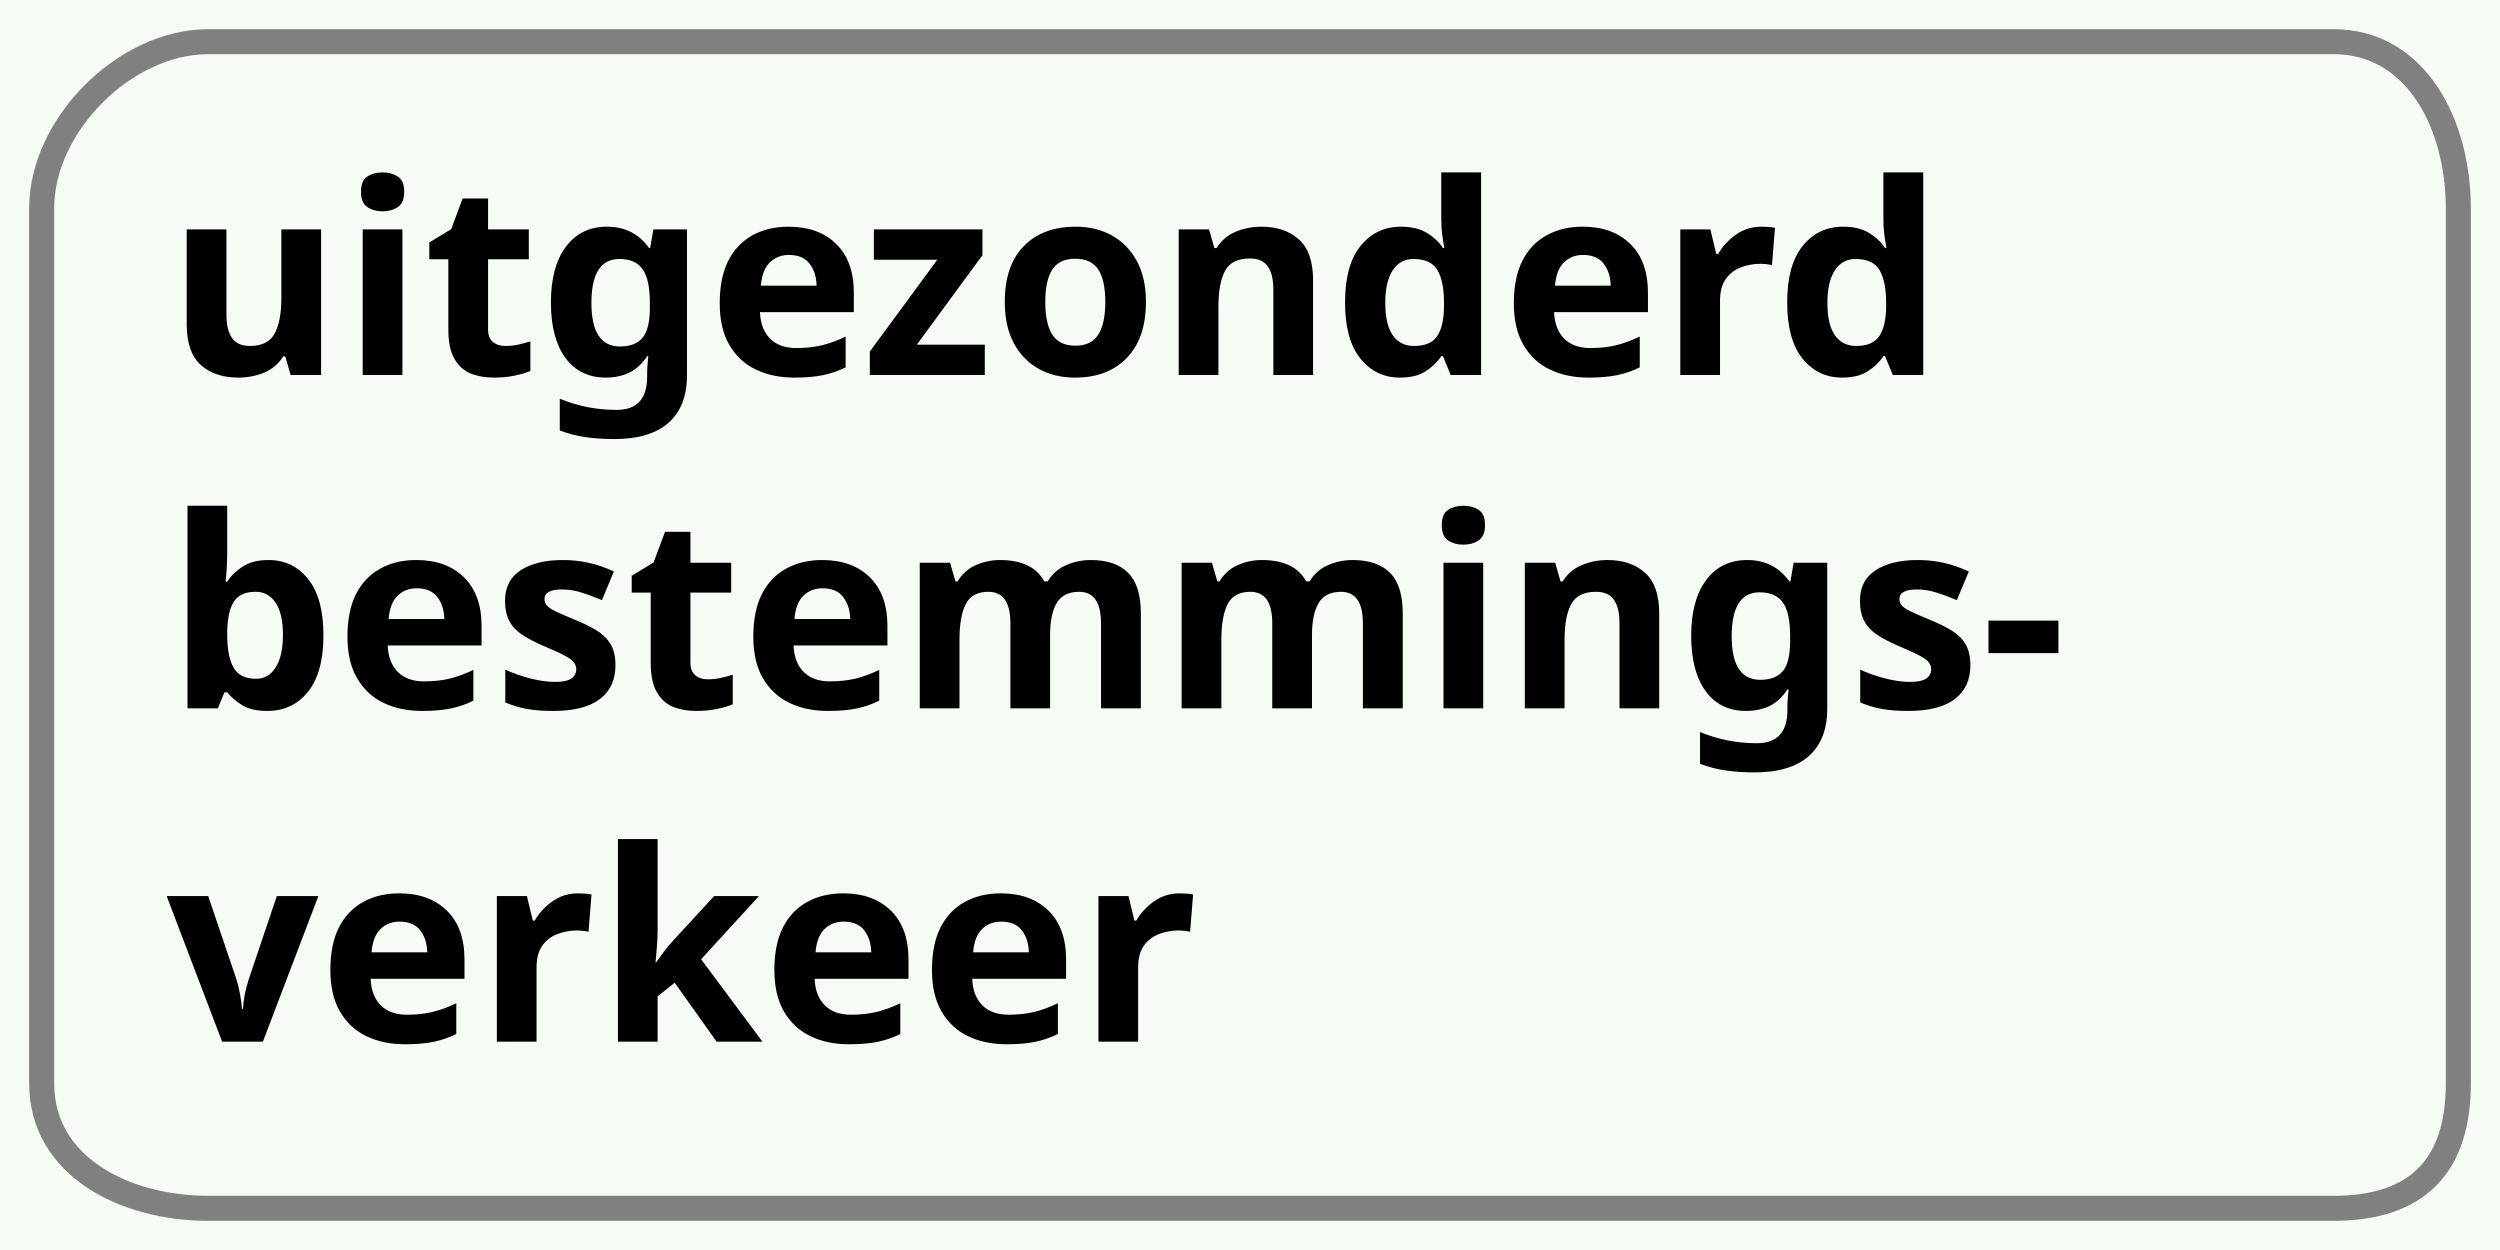
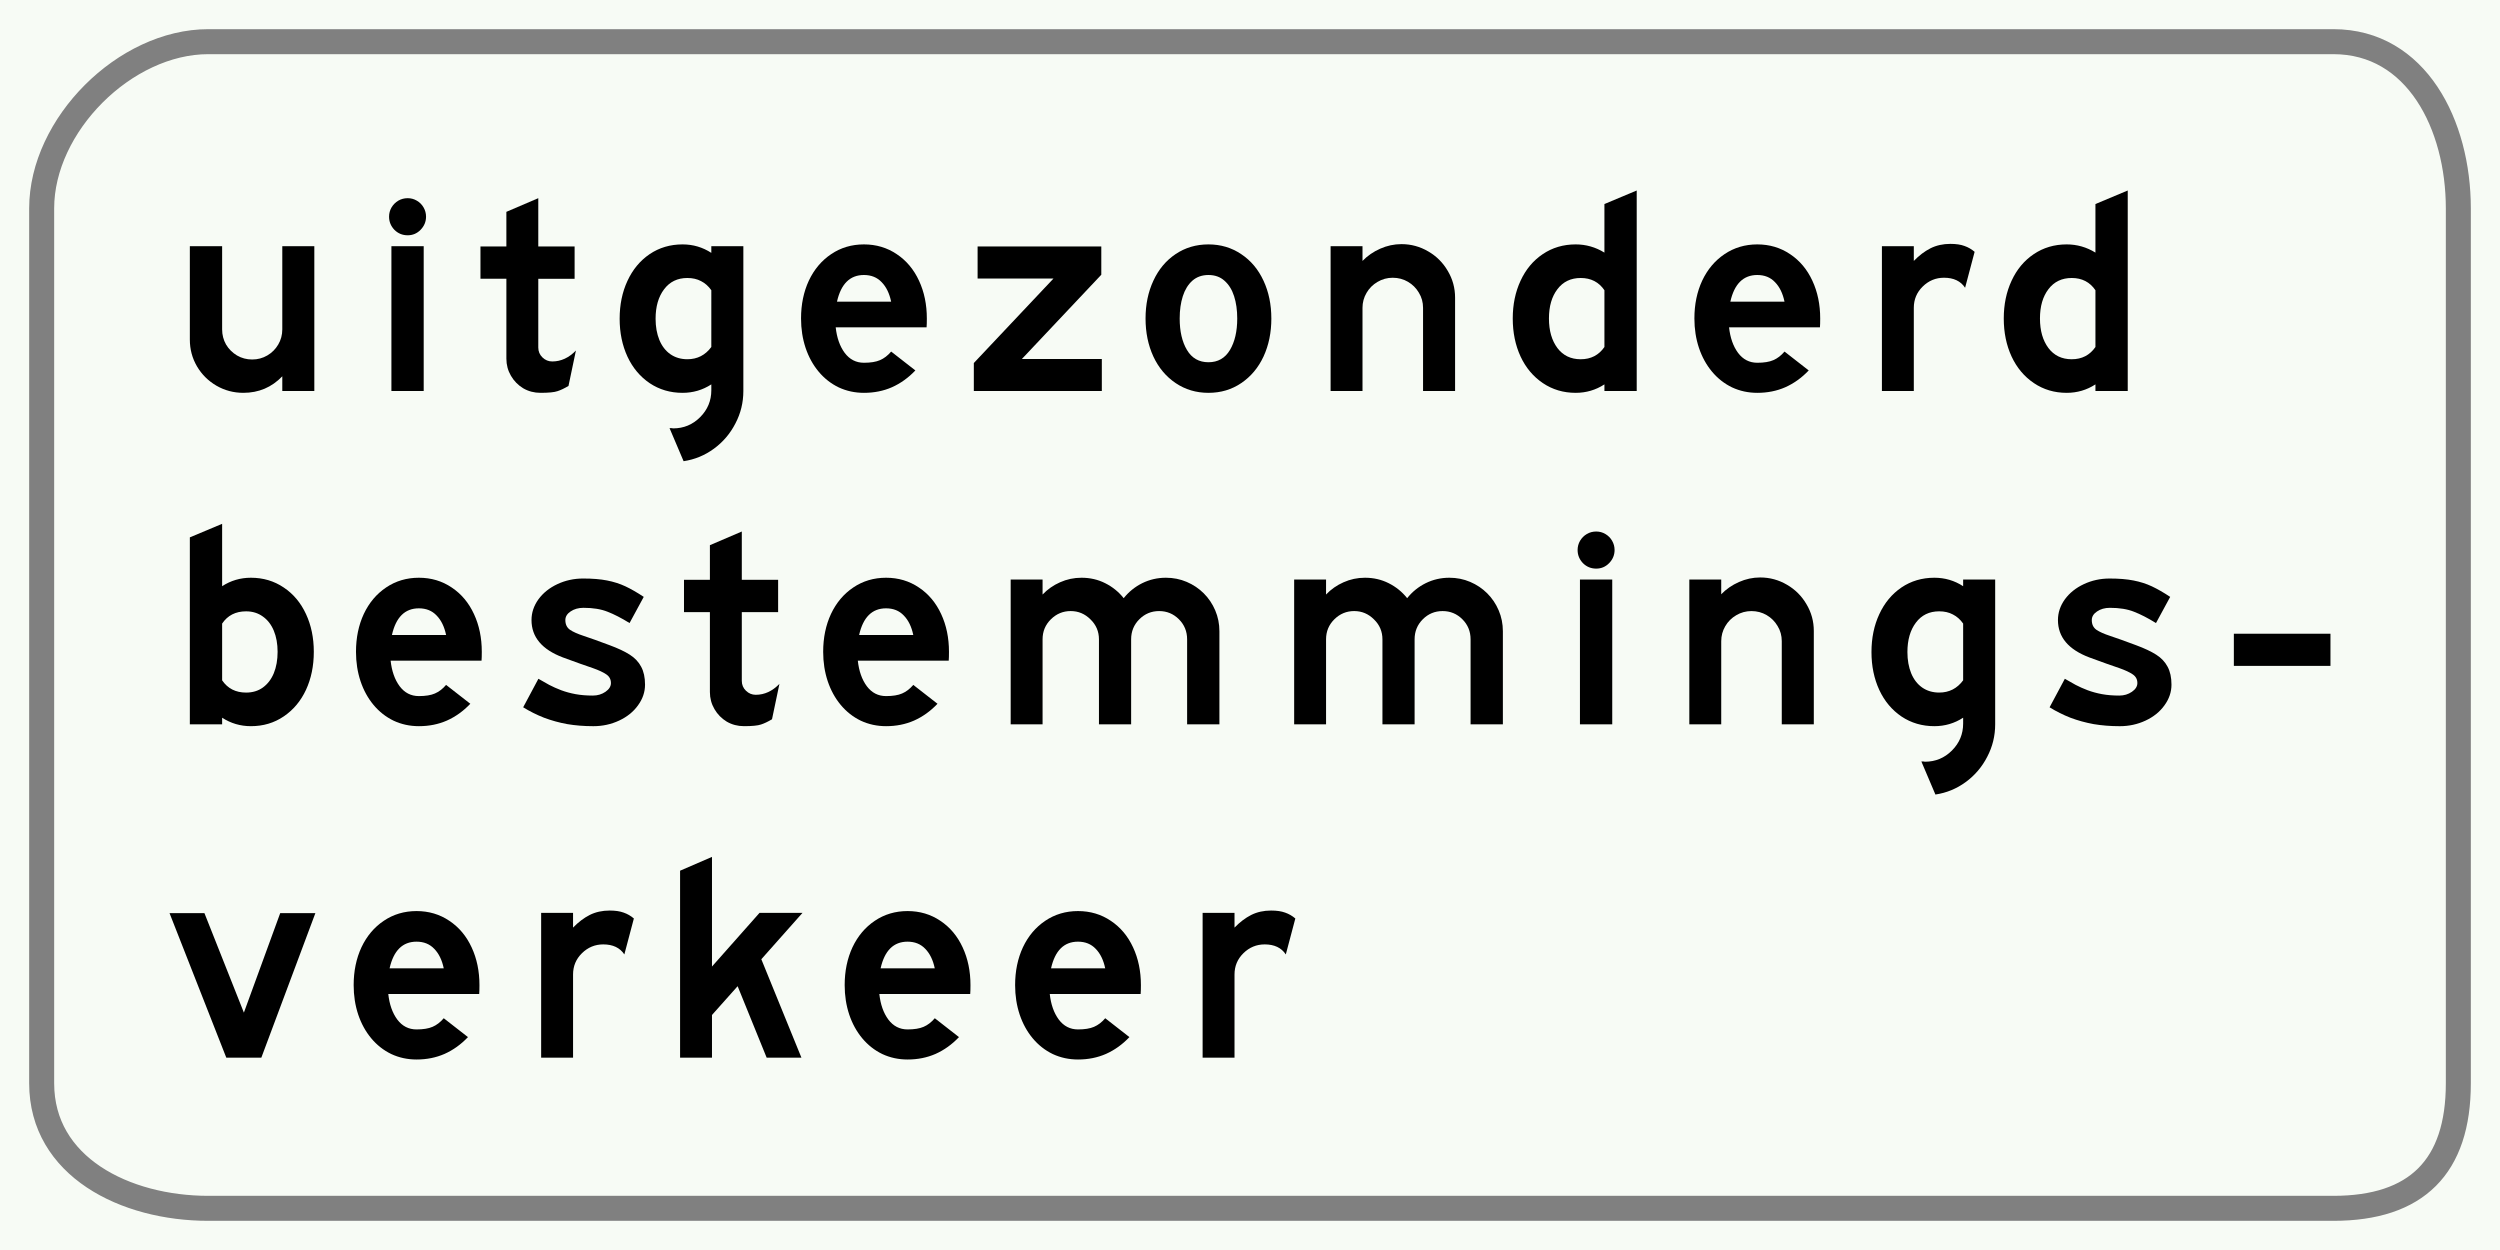
<svg xmlns="http://www.w3.org/2000/svg" version="1.1" id="Nederlands_verkeersbord_OB108" width="300" height="150" viewBox="0 0 300 150">
-   <g>
-     <rect id="wit_vlak" width="300" height="150" fill="#f7fbf5"> </rect>
-     <text x="20" y="45" font-family="Verdana" font-size="32" font-weight="bold" fill="black">
-       <tspan>uitgezonderd</tspan>
-       <tspan dy="40" x="20">bestemmings-</tspan>
-       <tspan dy="40" x="20">verkeer</tspan>
-     </text>
-     <path id="zwarte_bies" style="fill:none;stroke:#808080;stroke-width:3" d="M 280,145 C 290,145 295,140 295,130 L 295,25 C 295,15 290,5 280,5 L 25,5 C 15,5 5,15 5,25 L 5,130 C 5,140 15,145 25,145 L 280,145 z"> </path>
+   <defs id="defs83" />
+   <g id="g78">
+     <rect id="wit_vlak" width="300" height="150" fill="#f7fbf5" />
+     <path id="zwarte_bies" style="fill:none;stroke:#808080;stroke-width:3" d="M 280,145 C 290,145 295,140 295,130 L 295,25 C 295,15 290,5 280,5 L 25,5 C 15,5 5,15 5,25 L 5,130 C 5,140 15,145 25,145 L 280,145 z" />
+     <g aria-label="uitgezonderd bestemmings- verkeer" id="text585" style="font-weight:bold;font-size:32px;font-family:'Anwb Ee VL';-inkscape-font-specification:'Anwb Ee VL Bold'">
+       <path d="m 33.875,29.547 h 3.844 v 17.375 H 33.875 V 45.156 q -1.906,1.984 -4.672,1.984 -1.75,0 -3.234,-0.859 Q 24.5,45.422 23.641,43.969 22.781,42.5 22.781,40.75 V 29.547 h 3.875 v 9.984 q 0,0.984 0.469,1.812 0.484,0.812 1.312,1.312 0.828,0.484 1.828,0.484 0.984,0 1.812,-0.484 0.828,-0.484 1.312,-1.312 Q 33.875,40.516 33.875,39.531 Z" id="path591" />
+       <path d="m 46.969,46.922 v -17.375 h 3.875 v 17.375 z M 46.688,26 q 0,-0.594 0.297,-1.109 0.312,-0.516 0.812,-0.812 0.516,-0.297 1.125,-0.297 0.594,0 1.094,0.297 0.516,0.297 0.812,0.812 Q 51.125,25.406 51.125,26 q 0,0.906 -0.656,1.578 -0.641,0.656 -1.547,0.656 -0.938,0 -1.594,-0.656 Q 46.688,26.906 46.688,26 Z" id="path593" />
+       <path d="m 68.219,46.312 q -0.734,0.438 -1.312,0.625 -0.578,0.203 -2.047,0.203 -1.141,0 -2.078,-0.547 -0.922,-0.562 -1.469,-1.5 -0.547,-0.938 -0.547,-2.047 v -9.594 H 57.656 v -3.875 h 3.109 v -4.156 L 64.594,23.781 v 5.797 h 4.359 v 3.875 H 64.594 v 8.25 q 0,0.703 0.5,1.188 0.5,0.484 1.172,0.484 1.578,0 2.844,-1.312 z" id="path595" />
+       <path d="m 85.359,46.125 q -1.562,1.016 -3.453,1.016 -2.203,0 -3.938,-1.156 -1.734,-1.172 -2.672,-3.188 -0.938,-2.031 -0.938,-4.547 0,-2.531 0.938,-4.547 0.938,-2.031 2.656,-3.203 1.734,-1.172 3.953,-1.172 1.891,0 3.453,1.016 v -0.797 h 3.844 v 17.375 Q 89.203,49 88.25,50.812 q -0.938,1.828 -2.578,3.031 -1.641,1.203 -3.641,1.5 L 80.344,51.375 q 0.156,0 0.234,0 0.094,0.016 0.203,0.031 1.891,0 3.234,-1.344 1.344,-1.344 1.344,-3.234 z m 0,-11.297 Q 84.844,34.094 84.125,33.734 q -0.703,-0.375 -1.641,-0.375 -1.781,0 -2.797,1.359 -1.016,1.344 -1.016,3.531 0,1.438 0.453,2.547 0.453,1.094 1.312,1.703 0.875,0.609 2.047,0.609 1.797,0 2.875,-1.469 z" id="path597" />
+       <path d="m 109.844,44.453 q -1.266,1.328 -2.812,2.016 -1.531,0.672 -3.359,0.672 -1.625,0 -3.031,-0.656 Q 99.25,45.812 98.234,44.594 97.219,43.375 96.672,41.75 96.125,40.109 96.125,38.219 q 0,-2.531 0.938,-4.547 0.953,-2.016 2.672,-3.172 1.734,-1.172 3.938,-1.172 2.203,0 3.938,1.172 1.734,1.156 2.672,3.188 0.938,2.016 0.938,4.531 0,0.703 -0.031,1.062 h -10.906 q 0.203,1.875 1.078,3.062 0.891,1.188 2.312,1.188 1.203,0 1.922,-0.312 0.734,-0.312 1.344,-1.031 z m -2.906,-8.25 q -0.312,-1.5 -1.141,-2.344 Q 104.984,33 103.672,33 q -2.516,0 -3.234,3.203 z" id="path599" />
+       <path d="m 122.625,43.078 h 9.594 v 3.844 H 116.859 V 43.562 l 9.562,-10.141 h -9.109 v -3.844 h 14.844 v 3.391 z" id="path601" />
+       <path d="m 152.562,38.219 q 0,2.531 -0.938,4.562 -0.938,2.016 -2.672,3.188 -1.719,1.172 -3.938,1.172 -2.203,0 -3.938,-1.172 -1.734,-1.172 -2.672,-3.188 -0.938,-2.031 -0.938,-4.562 0,-2.516 0.938,-4.531 0.938,-2.031 2.656,-3.188 1.734,-1.172 3.953,-1.172 2.203,0 3.938,1.172 1.734,1.156 2.672,3.188 0.938,2.016 0.938,4.531 z M 145.016,33 q -1.156,0 -1.938,0.688 -0.766,0.688 -1.141,1.859 -0.375,1.172 -0.375,2.672 0,2.312 0.875,3.781 0.875,1.469 2.578,1.469 1.703,0 2.578,-1.469 0.875,-1.469 0.875,-3.781 0,-1.5 -0.375,-2.672 Q 147.719,34.375 146.938,33.688 146.172,33 145.016,33 Z" id="path603" />
+       <path d="m 163.5,46.922 h -3.828 v -17.375 H 163.5 V 31.312 q 0.891,-0.922 2.125,-1.469 1.234,-0.547 2.547,-0.547 1.734,0 3.219,0.875 1.484,0.859 2.344,2.344 0.875,1.469 0.875,3.203 v 11.203 h -3.844 V 36.938 q 0,-1 -0.5,-1.812 -0.484,-0.828 -1.312,-1.312 -0.828,-0.484 -1.828,-0.484 -0.984,0 -1.828,0.5 -0.828,0.484 -1.312,1.312 Q 163.5,35.969 163.5,36.938 Z" id="path605" />
+       <path d="m 192.531,24.484 3.875,-1.625 v 24.062 h -3.875 V 46.125 q -1.562,1.016 -3.453,1.016 -2.203,0 -3.938,-1.172 -1.734,-1.172 -2.672,-3.188 -0.938,-2.031 -0.938,-4.562 0,-2.516 0.938,-4.531 0.938,-2.031 2.656,-3.188 1.734,-1.172 3.953,-1.172 1.859,0 3.453,0.984 z m 0,10.344 q -1,-1.469 -2.844,-1.469 -1.781,0 -2.797,1.344 -1.016,1.328 -1.016,3.516 0,2.188 1.016,3.547 1.016,1.344 2.797,1.344 1.828,0 2.844,-1.469 z" id="path607" />
+       <path d="m 217.047,44.453 q -1.266,1.328 -2.812,2.016 -1.531,0.672 -3.359,0.672 -1.625,0 -3.031,-0.656 Q 206.453,45.812 205.438,44.594 204.422,43.375 203.875,41.75 q -0.547,-1.641 -0.547,-3.531 0,-2.531 0.938,-4.547 0.953,-2.016 2.672,-3.172 1.734,-1.172 3.938,-1.172 2.203,0 3.938,1.172 1.734,1.156 2.672,3.188 0.938,2.016 0.938,4.531 0,0.703 -0.031,1.062 h -10.906 q 0.203,1.875 1.078,3.062 0.891,1.188 2.312,1.188 1.203,0 1.922,-0.312 0.734,-0.312 1.344,-1.031 z m -2.906,-8.25 q -0.312,-1.5 -1.141,-2.344 Q 212.188,33 210.875,33 q -2.516,0 -3.234,3.203 z" id="path609" />
+       <path d="m 235.812,34.531 q -0.797,-1.203 -2.531,-1.203 -1.484,0 -2.562,1.062 -1.062,1.047 -1.062,2.547 v 9.984 h -3.828 v -17.375 h 3.828 V 31.312 q 0.953,-0.984 2,-1.516 1.062,-0.531 2.391,-0.531 1.016,0 1.688,0.25 0.672,0.234 1.219,0.703 z" id="path611" />
+       <path d="m 251.453,24.484 3.875,-1.625 v 24.062 h -3.875 V 46.125 q -1.562,1.016 -3.453,1.016 -2.203,0 -3.938,-1.172 -1.734,-1.172 -2.672,-3.188 -0.938,-2.031 -0.938,-4.562 0,-2.516 0.938,-4.531 0.938,-2.031 2.656,-3.188 1.734,-1.172 3.953,-1.172 1.859,0 3.453,0.984 z m 0,10.344 q -1,-1.469 -2.844,-1.469 -1.781,0 -2.797,1.344 -1.016,1.328 -1.016,3.516 0,2.188 1.016,3.547 1.016,1.344 2.797,1.344 1.828,0 2.844,-1.469 z" id="path613" />
+       <path d="m 26.656,70.344 q 1.562,-1.016 3.453,-1.016 2.203,0 3.938,1.172 1.734,1.156 2.672,3.188 0.938,2.016 0.938,4.531 0,2.531 -0.938,4.562 -0.938,2.016 -2.672,3.188 -1.719,1.172 -3.938,1.172 -1.891,0 -3.453,-1.016 v 0.797 h -3.875 v -22.438 l 3.875,-1.625 z m 0,11.297 q 1,1.469 2.875,1.469 1.172,0 2.016,-0.609 0.859,-0.625 1.312,-1.719 0.453,-1.109 0.453,-2.562 0,-1.438 -0.453,-2.531 -0.453,-1.094 -1.312,-1.703 -0.859,-0.625 -2.016,-0.625 -1.891,0 -2.875,1.469 z" id="path615" />
+       <path d="m 56.438,84.453 q -1.266,1.328 -2.812,2.016 -1.531,0.672 -3.359,0.672 -1.625,0 -3.031,-0.656 Q 45.844,85.812 44.828,84.594 43.812,83.375 43.266,81.75 42.719,80.109 42.719,78.219 q 0,-2.531 0.938,-4.547 0.953,-2.016 2.672,-3.172 1.734,-1.172 3.938,-1.172 2.203,0 3.938,1.172 1.734,1.156 2.672,3.188 0.938,2.016 0.938,4.531 0,0.703 -0.031,1.062 H 46.875 q 0.203,1.875 1.078,3.062 0.891,1.188 2.312,1.188 1.203,0 1.922,-0.312 0.734,-0.312 1.344,-1.031 z m -2.906,-8.25 q -0.312,-1.5 -1.141,-2.344 Q 51.578,73 50.266,73 47.75,73 47.031,76.203 Z" id="path617" />
+       <path d="m 64.609,81.453 q 0.656,0.391 1.297,0.734 0.656,0.344 1.438,0.641 0.797,0.297 1.719,0.469 Q 70,83.469 71.141,83.469 72,83.469 72.656,83.016 73.312,82.562 73.312,81.969 q 0,-0.672 -0.562,-1.047 -0.547,-0.375 -1.609,-0.75 Q 70,79.797 67.547,78.891 63.781,77.469 63.781,74.406 q 0,-1.328 0.828,-2.484 0.844,-1.156 2.281,-1.828 1.438,-0.672 3.094,-0.672 1.672,0 2.859,0.234 1.203,0.234 2.203,0.703 1,0.469 2.203,1.266 l -1.703,3.141 q -1.469,-0.906 -2.641,-1.359 -1.172,-0.469 -2.891,-0.469 -0.906,0 -1.547,0.438 -0.625,0.422 -0.625,1.031 0,0.781 0.562,1.172 0.562,0.375 1.609,0.719 1.141,0.375 3.141,1.125 1.516,0.562 2.422,1.141 0.906,0.578 1.359,1.438 0.469,0.859 0.469,2.156 0,1.328 -0.844,2.484 -0.828,1.156 -2.266,1.828 -1.438,0.672 -3.094,0.672 -1.672,0 -3.141,-0.25 Q 66.609,86.625 65.281,86.125 q -1.312,-0.516 -2.5,-1.25 z" id="path619" />
+       <path d="m 92.641,86.312 q -0.734,0.438 -1.312,0.625 -0.578,0.203 -2.047,0.203 -1.141,0 -2.078,-0.547 -0.922,-0.562 -1.469,-1.5 Q 85.188,84.156 85.188,83.047 v -9.594 h -3.109 v -3.875 H 85.188 v -4.156 l 3.828,-1.641 v 5.797 H 93.375 v 3.875 h -4.359 v 8.25 q 0,0.703 0.5,1.188 0.5,0.484 1.172,0.484 1.578,0 2.844,-1.312 z" id="path621" />
+       <path d="m 112.5,84.453 q -1.266,1.328 -2.812,2.016 -1.531,0.672 -3.359,0.672 -1.625,0 -3.031,-0.656 Q 101.906,85.812 100.891,84.594 99.875,83.375 99.328,81.75 98.781,80.109 98.781,78.219 q 0,-2.531 0.938,-4.547 0.953,-2.016 2.672,-3.172 1.734,-1.172 3.938,-1.172 2.203,0 3.938,1.172 1.734,1.156 2.672,3.188 0.938,2.016 0.938,4.531 0,0.703 -0.031,1.062 H 102.938 q 0.203,1.875 1.078,3.062 0.891,1.188 2.312,1.188 1.203,0 1.922,-0.312 0.734,-0.312 1.344,-1.031 z m -2.906,-8.25 q -0.312,-1.5 -1.141,-2.344 Q 107.641,73 106.328,73 q -2.516,0 -3.234,3.203 z" id="path623" />
+       <path d="M 125.109,71.344 Q 126,70.406 127.203,69.875 q 1.219,-0.547 2.578,-0.547 1.547,0 2.844,0.656 1.312,0.656 2.219,1.797 0.906,-1.141 2.219,-1.797 1.328,-0.656 2.844,-0.656 1.328,0 2.5,0.5 1.172,0.5 2.047,1.375 0.875,0.875 1.375,2.047 0.5,1.172 0.5,2.5 v 11.172 h -3.875 V 76.719 q 0,-1.422 -0.984,-2.406 -0.984,-0.984 -2.375,-0.984 -1.391,0 -2.375,0.984 -0.984,0.984 -0.984,2.406 V 86.922 H 131.875 V 76.719 q 0,-1.406 -1.016,-2.391 -1,-1 -2.375,-1 -1.375,0 -2.375,0.984 -1,0.984 -1,2.406 v 10.203 h -3.828 v -17.375 h 3.828 z" id="path625" />
+       <path d="m 159.125,71.344 q 0.891,-0.938 2.094,-1.469 1.219,-0.547 2.578,-0.547 1.547,0 2.844,0.656 1.312,0.656 2.219,1.797 0.906,-1.141 2.219,-1.797 1.328,-0.656 2.844,-0.656 1.328,0 2.5,0.5 1.172,0.5 2.047,1.375 0.875,0.875 1.375,2.047 0.5,1.172 0.5,2.5 v 11.172 h -3.875 V 76.719 q 0,-1.422 -0.984,-2.406 -0.984,-0.984 -2.375,-0.984 -1.391,0 -2.375,0.984 -0.984,0.984 -0.984,2.406 v 10.203 h -3.859 V 76.719 q 0,-1.406 -1.016,-2.391 -1,-1 -2.375,-1 -1.375,0 -2.375,0.984 -1,0.984 -1,2.406 v 10.203 h -3.828 v -17.375 h 3.828 z" id="path627" />
+       <path d="m 189.594,86.922 v -17.375 h 3.875 v 17.375 z M 189.312,66 q 0,-0.594 0.297,-1.109 0.312,-0.516 0.812,-0.812 0.516,-0.297 1.125,-0.297 0.594,0 1.094,0.297 0.516,0.297 0.812,0.812 Q 193.75,65.406 193.75,66 q 0,0.906 -0.656,1.578 -0.641,0.656 -1.547,0.656 -0.938,0 -1.594,-0.656 Q 189.312,66.906 189.312,66 Z" id="path629" />
+       <path d="m 206.547,86.922 h -3.828 v -17.375 h 3.828 V 71.312 q 0.891,-0.922 2.125,-1.469 1.234,-0.547 2.547,-0.547 1.734,0 3.219,0.875 1.484,0.859 2.344,2.344 0.875,1.469 0.875,3.203 V 86.922 H 213.812 V 76.938 q 0,-1 -0.5,-1.812 -0.484,-0.828 -1.312,-1.312 -0.828,-0.484 -1.828,-0.484 -0.984,0 -1.828,0.5 -0.828,0.484 -1.312,1.312 -0.484,0.828 -0.484,1.797 z" id="path631" />
+       <path d="m 235.578,86.125 q -1.562,1.016 -3.453,1.016 -2.203,0 -3.938,-1.156 -1.734,-1.172 -2.672,-3.188 -0.938,-2.031 -0.938,-4.547 0,-2.531 0.938,-4.547 0.938,-2.031 2.656,-3.203 1.734,-1.172 3.953,-1.172 1.891,0 3.453,1.016 v -0.797 h 3.844 v 17.375 q 0,2.078 -0.953,3.891 -0.938,1.828 -2.578,3.031 -1.641,1.203 -3.641,1.5 L 230.562,91.375 q 0.156,0 0.234,0 0.094,0.016 0.203,0.031 1.891,0 3.234,-1.344 1.344,-1.344 1.344,-3.234 z m 0,-11.297 q -0.516,-0.734 -1.234,-1.094 -0.703,-0.375 -1.641,-0.375 -1.781,0 -2.797,1.359 -1.016,1.344 -1.016,3.531 0,1.438 0.453,2.547 0.453,1.094 1.312,1.703 0.875,0.609 2.047,0.609 1.797,0 2.875,-1.469 z" id="path633" />
+       <path d="m 247.781,81.453 q 0.656,0.391 1.297,0.734 0.656,0.344 1.438,0.641 0.797,0.297 1.719,0.469 0.938,0.172 2.078,0.172 0.859,0 1.516,-0.453 0.656,-0.453 0.656,-1.047 0,-0.672 -0.562,-1.047 -0.547,-0.375 -1.609,-0.75 -1.141,-0.375 -3.594,-1.281 -3.766,-1.422 -3.766,-4.484 0,-1.328 0.828,-2.484 0.844,-1.156 2.281,-1.828 1.438,-0.672 3.094,-0.672 1.672,0 2.859,0.234 1.203,0.234 2.203,0.703 1,0.469 2.203,1.266 l -1.703,3.141 q -1.469,-0.906 -2.641,-1.359 -1.172,-0.469 -2.891,-0.469 -0.906,0 -1.547,0.438 -0.625,0.422 -0.625,1.031 0,0.781 0.562,1.172 0.562,0.375 1.609,0.719 1.141,0.375 3.141,1.125 1.516,0.562 2.422,1.141 0.906,0.578 1.359,1.438 0.469,0.859 0.469,2.156 0,1.328 -0.844,2.484 -0.828,1.156 -2.266,1.828 -1.438,0.672 -3.094,0.672 -1.672,0 -3.141,-0.25 -1.453,-0.266 -2.781,-0.766 -1.312,-0.516 -2.5,-1.25 z" id="path635" />
+       <path d="M 279.656,79.906 H 268.062 v -3.859 h 11.594 z" id="path637" />
+       <path d="M 31.359,126.922 H 27.156 l -6.812,-17.344 h 4.188 l 4.734,11.938 4.359,-11.938 h 4.219 z" id="path639" />
+       <path d="m 56.156,124.453 q -1.266,1.328 -2.812,2.016 -1.531,0.672 -3.359,0.672 -1.625,0 -3.031,-0.656 -1.391,-0.672 -2.406,-1.891 -1.016,-1.219 -1.562,-2.844 -0.547,-1.641 -0.547,-3.531 0,-2.531 0.938,-4.547 0.953,-2.016 2.672,-3.172 1.734,-1.172 3.938,-1.172 2.203,0 3.938,1.172 1.734,1.156 2.672,3.188 0.938,2.016 0.938,4.531 0,0.703 -0.031,1.062 H 46.594 q 0.203,1.875 1.078,3.062 0.891,1.188 2.312,1.188 1.203,0 1.922,-0.312 0.734,-0.312 1.344,-1.031 z m -2.906,-8.25 q -0.312,-1.5 -1.141,-2.344 Q 51.297,113 49.984,113 47.469,113 46.75,116.203 Z" id="path641" />
+       <path d="m 74.922,114.531 q -0.797,-1.203 -2.531,-1.203 -1.484,0 -2.562,1.062 -1.062,1.047 -1.062,2.547 v 9.984 H 64.938 v -17.375 h 3.828 v 1.766 q 0.953,-0.984 2,-1.516 1.062,-0.531 2.391,-0.531 1.016,0 1.688,0.25 0.672,0.234 1.219,0.703 z" id="path643" />
+       <path d="M 96.172,126.922 H 92 l -3.484,-8.578 -3.078,3.453 v 5.125 h -3.828 v -22.438 l 3.828,-1.656 v 13.156 l 5.703,-6.438 h 5.156 l -4.938,5.562 z" id="path645" />
+       <path d="m 115.078,124.453 q -1.266,1.328 -2.812,2.016 -1.531,0.672 -3.359,0.672 -1.625,0 -3.031,-0.656 -1.391,-0.672 -2.406,-1.891 -1.016,-1.219 -1.562,-2.844 -0.547,-1.641 -0.547,-3.531 0,-2.531 0.938,-4.547 0.953,-2.016 2.672,-3.172 1.734,-1.172 3.938,-1.172 2.203,0 3.938,1.172 1.734,1.156 2.672,3.188 0.938,2.016 0.938,4.531 0,0.703 -0.031,1.062 h -10.906 q 0.203,1.875 1.078,3.062 0.891,1.188 2.312,1.188 1.203,0 1.922,-0.312 0.734,-0.312 1.344,-1.031 z m -2.906,-8.25 q -0.312,-1.5 -1.141,-2.344 Q 110.219,113 108.906,113 q -2.516,0 -3.234,3.203 z" id="path647" />
+       <path d="m 135.531,124.453 q -1.266,1.328 -2.812,2.016 -1.531,0.672 -3.359,0.672 -1.625,0 -3.031,-0.656 -1.391,-0.672 -2.406,-1.891 -1.016,-1.219 -1.562,-2.844 -0.547,-1.641 -0.547,-3.531 0,-2.531 0.938,-4.547 0.953,-2.016 2.672,-3.172 1.734,-1.172 3.937,-1.172 2.203,0 3.938,1.172 1.734,1.156 2.672,3.188 0.938,2.016 0.938,4.531 0,0.703 -0.031,1.062 h -10.906 q 0.203,1.875 1.078,3.062 0.891,1.188 2.312,1.188 1.203,0 1.922,-0.312 0.734,-0.312 1.344,-1.031 z m -2.906,-8.25 q -0.312,-1.5 -1.141,-2.344 Q 130.672,113 129.359,113 q -2.516,0 -3.234,3.203 z" id="path649" />
+       <path d="m 154.297,114.531 q -0.797,-1.203 -2.531,-1.203 -1.484,0 -2.562,1.062 -1.062,1.047 -1.062,2.547 v 9.984 h -3.828 v -17.375 h 3.828 v 1.766 q 0.953,-0.984 2,-1.516 1.062,-0.531 2.391,-0.531 1.016,0 1.688,0.25 0.672,0.234 1.219,0.703 z" id="path651" />
+     </g>
  </g>
</svg>
